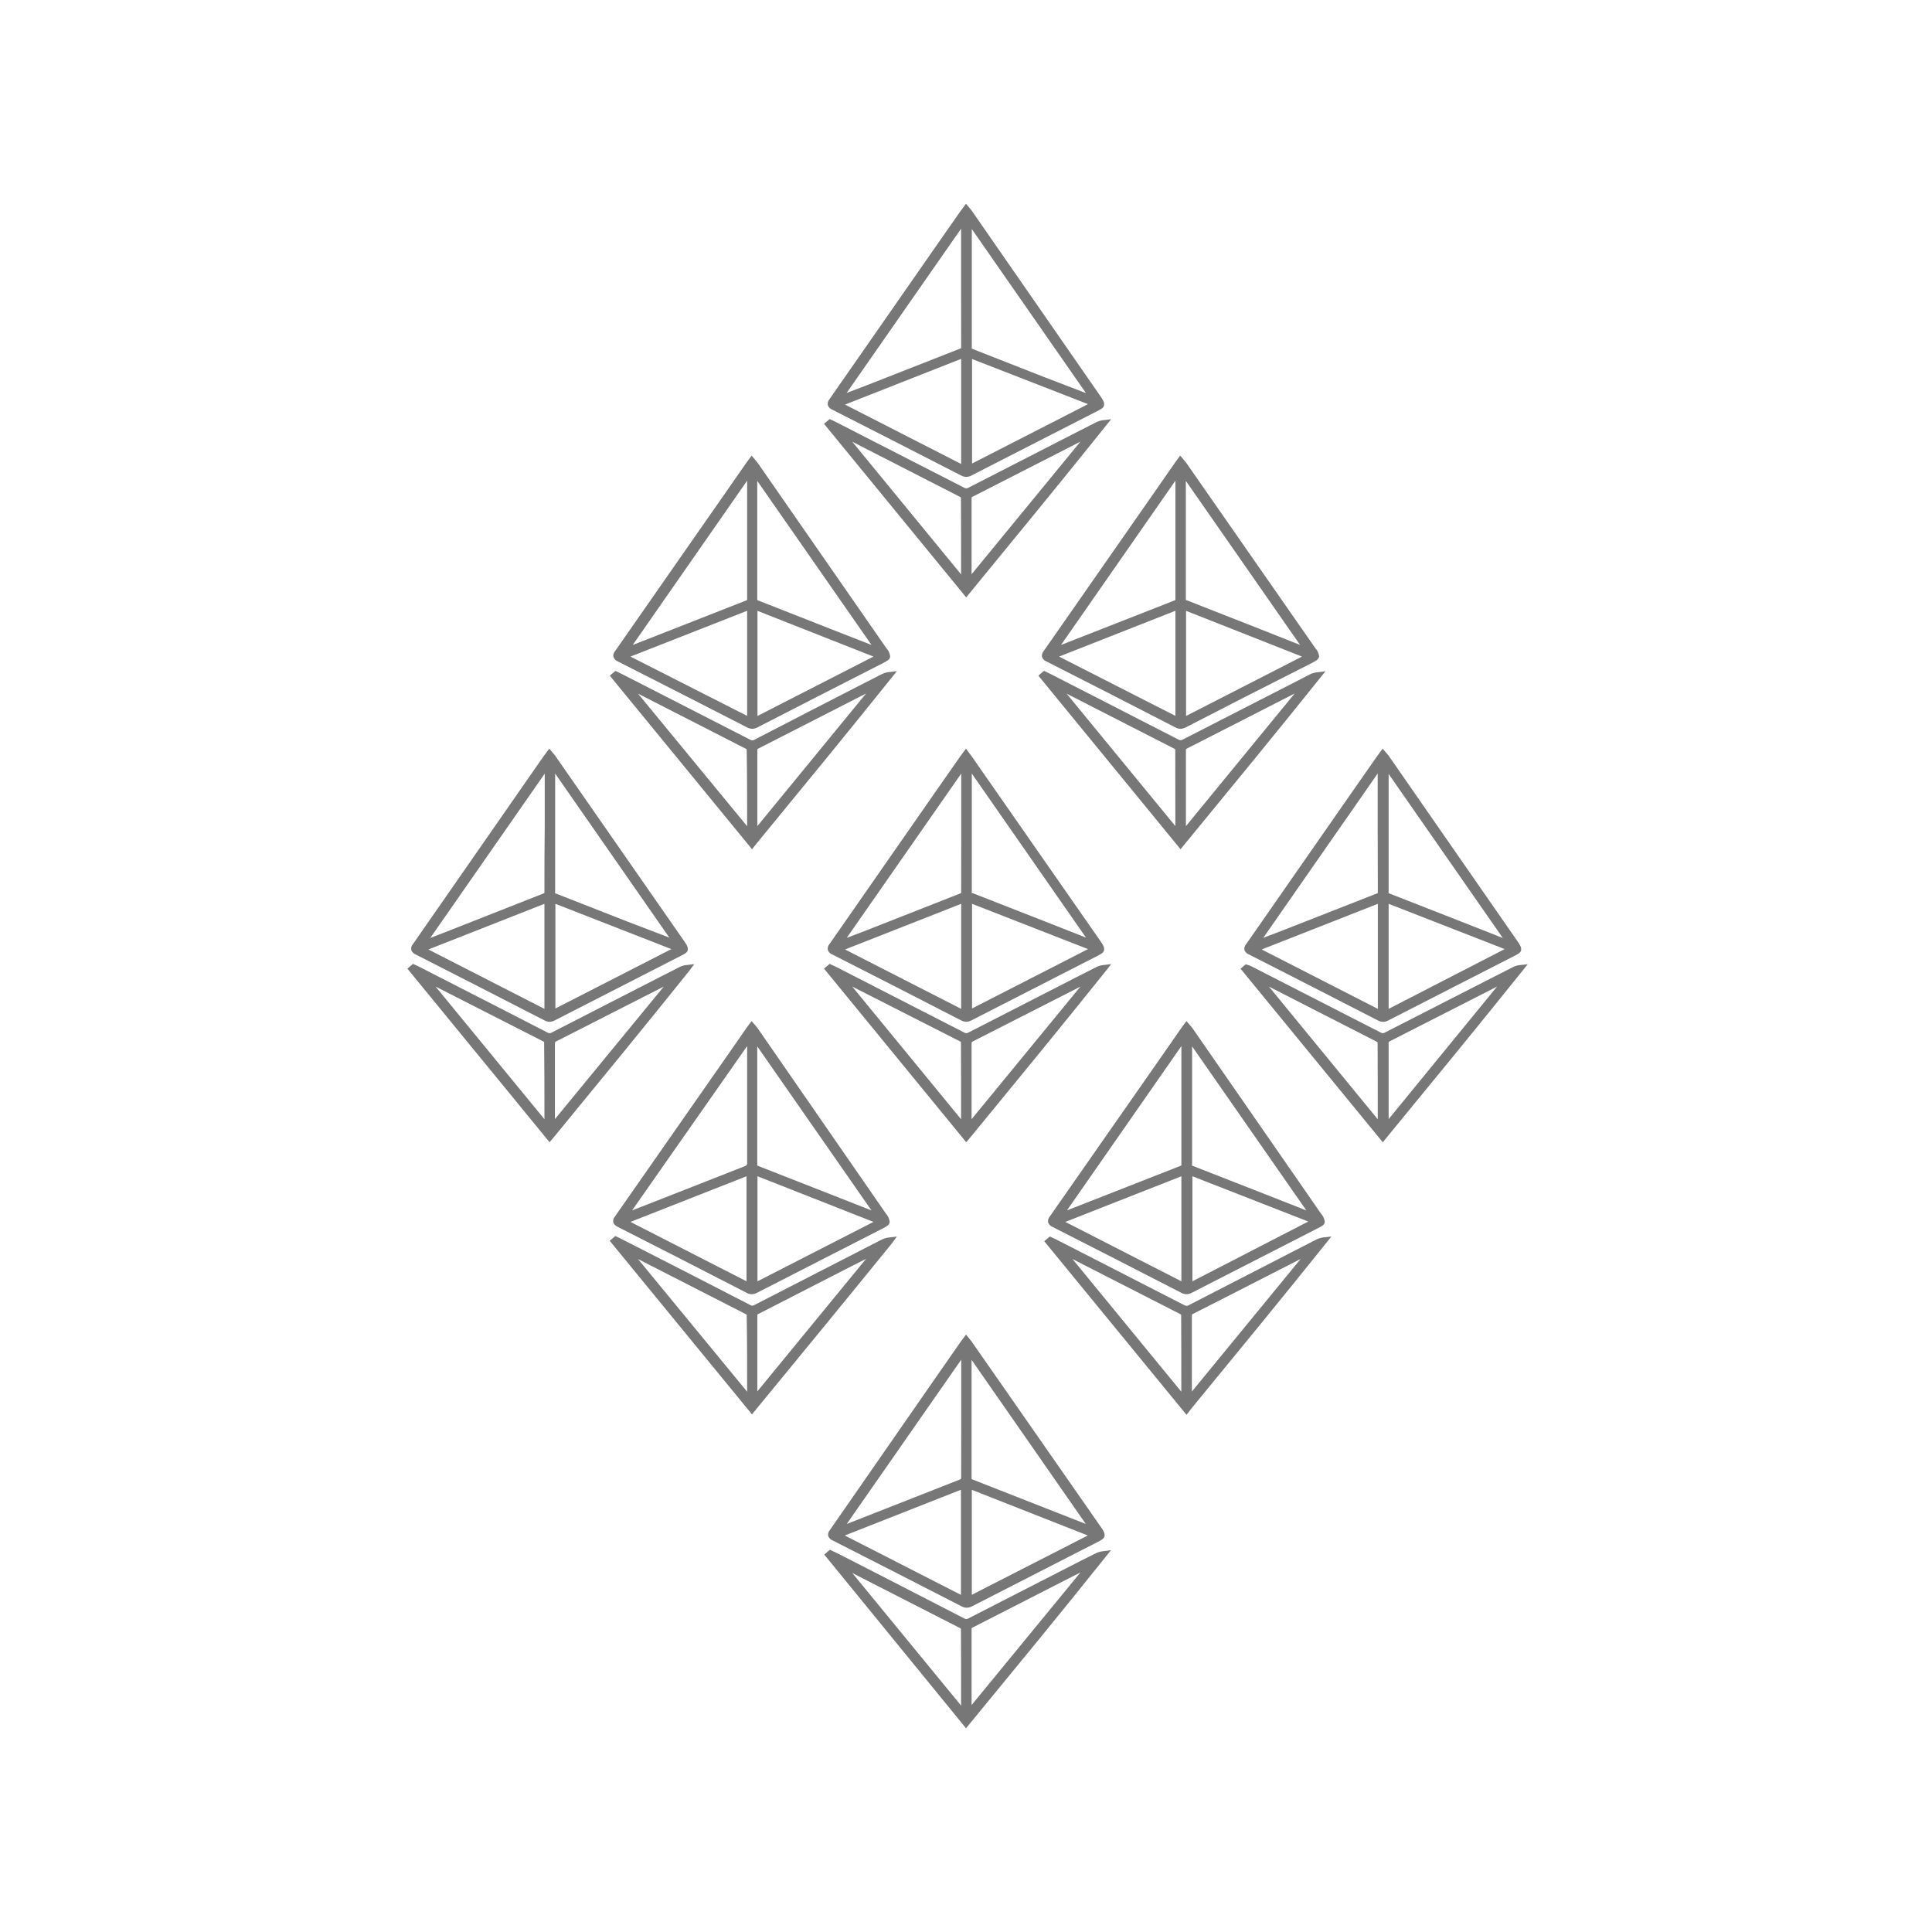
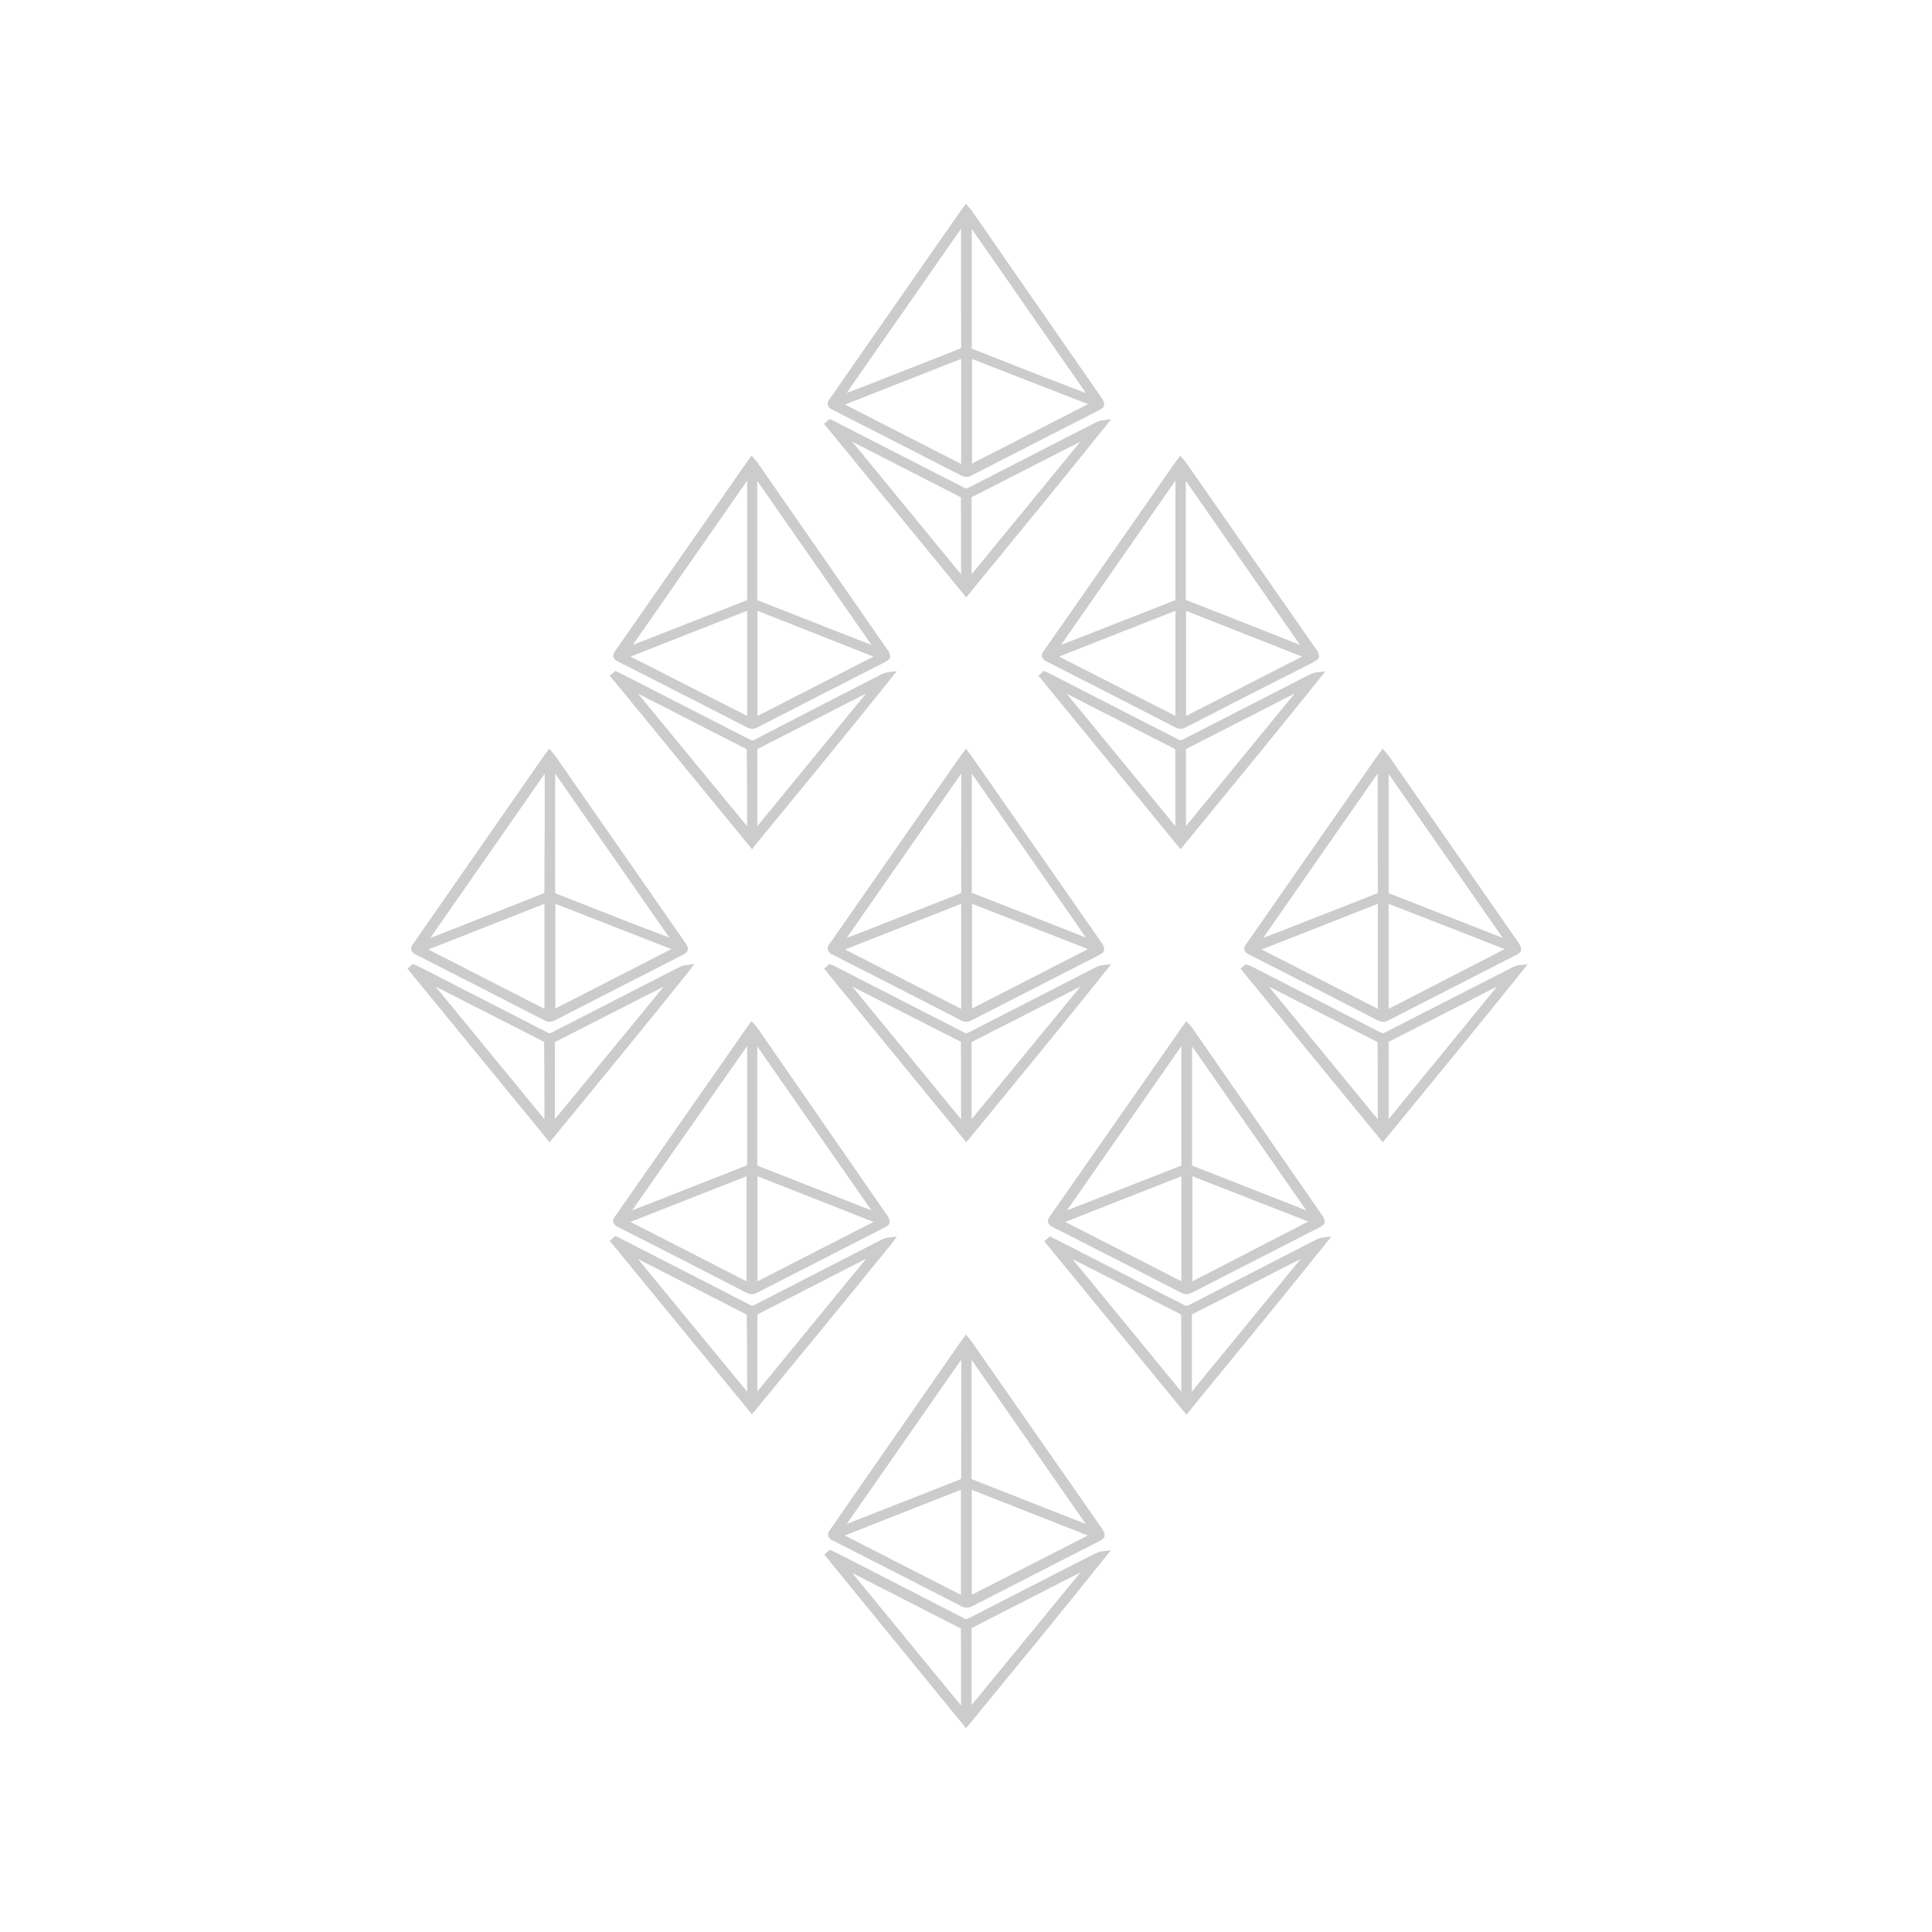
<svg xmlns="http://www.w3.org/2000/svg" id="Camada_1" data-name="Camada 1" viewBox="0 0 256 256">
  <defs>
-     <style>.cls-1{fill:#777;}</style>
+     <style>.cls-1{fill:#CCCCCC;}</style>
  </defs>
  <path class="cls-1" d="M110.28,126.47q8.55,4.35,17.08,8.74a1.44,1.44,0,0,0,.68.18,1.51,1.51,0,0,0,.71-.2q8.26-4.24,16.55-8.47c.61-.31.95-.49,1-.85a.88.88,0,0,0,0-.16h0c0-.29-.19-.57-.48-1l-17.12-24.57-.21-.27L128,99.2l-.52.7-.22.29L123.9,105q-7,10.06-14,20.11a.91.91,0,0,0-.21.77A1,1,0,0,0,110.28,126.47Zm17.08-8.26c0,.09,0,.11,0,.11s0,0-.13.07l-12.41,4.88-2.62,1,15.17-21.77v7.37Q127.35,114,127.36,118.21Zm0,1.55v13.92l-15.39-7.87Zm16.81,6-15.37,7.87V119.76Zm-15.4-7.53q0-6.45,0-12.88v-2.85l15.13,21.74-5.43-2.14-9.6-3.76C128.75,118.35,128.73,118.33,128.73,118.28Z" />
  <path class="cls-1" d="M147.24,127.75l-1.17.14a2.49,2.49,0,0,0-.91.31l-2.54,1.29-14.27,7.31a.53.53,0,0,1-.62,0l-14.63-7.5-2.4-1.23-.31-.14-.46-.21-.74.63,18.84,23,.84-1c5.83-7.1,11.86-14.45,17.67-21.71ZM128.89,138q5.9-3,11.78-6l2.49-1.27-14.42,17.57v-2.07c0-2.65,0-5.31,0-8C128.74,138.09,128.75,138.08,128.89,138Zm-1.54,10.09v.22l-14.42-17.58.24.12L127.23,138l.1.08h0C127.35,141.45,127.35,144.77,127.35,148.09Z" />
  <path class="cls-1" d="M81.88,87.65Q90.45,92,99,96.39a1.5,1.5,0,0,0,.68.18,1.56,1.56,0,0,0,.71-.2q7.91-4.07,15.82-8.1l.73-.37c.61-.32.95-.49,1-.85a.5.5,0,0,0,0-.16h0a1.9,1.9,0,0,0-.49-1L100.38,61.31a2.38,2.38,0,0,0-.22-.27l-.57-.67-.53.73-.2.27-3.55,5.1q-6.9,9.91-13.82,19.82a.9.9,0,0,0-.21.76A1.07,1.07,0,0,0,81.88,87.65ZM99,79.38a.45.45,0,0,1,0,.12.42.42,0,0,1-.14.07l-12.74,5-2.28.89L99,63.69v7.38Q99,75.23,99,79.38Zm0,1.55V94.86L83.54,87ZM115.74,87l-15.37,7.87V80.94Zm-15.4-7.54q0-6.44,0-12.88V63.72l15.14,21.74-5.27-2.06-9.76-3.84C100.36,79.53,100.34,79.51,100.34,79.45Z" />
  <path class="cls-1" d="M100.28,111.73c5.9-7.18,12-14.61,17.87-21.94l.69-.86-1.16.14a2.76,2.76,0,0,0-.92.3L114,90.78Q107,94.37,100,98a.54.54,0,0,1-.63,0Q92,94.23,84.71,90.49L82.3,89.26,82,89.11l-.45-.21-.75.63,18.85,23Zm.22-12.55,11.84-6.05,2.42-1.24-14.41,17.58v-1.93c0-2.7,0-5.41,0-8.11C100.34,99.27,100.35,99.25,100.5,99.18ZM99,109.27v.21L84.54,91.91l14.3,7.31s.08.08.1.08h0C99,102.62,99,106,99,109.27Z" />
  <path class="cls-1" d="M100.38,136.23c-.06-.09-.13-.16-.22-.27l-.57-.66-.54.72c-.07.11-.13.19-.19.27l-3.39,4.87q-7,10-14,20.05a.91.91,0,0,0-.21.77,1.09,1.09,0,0,0,.6.59q8.57,4.35,17.08,8.74a1.5,1.5,0,0,0,.68.18,1.56,1.56,0,0,0,.71-.2l15.87-8.12.68-.35c.61-.31.95-.49,1-.85a.5.5,0,0,0,0-.16h0a2,2,0,0,0-.49-1Zm15.36,25.68-15.37,7.87V155.86Zm-15.4-7.53q0-6.45,0-12.88v-2.85l15.14,21.74-5.44-2.14-9.59-3.76C100.36,154.45,100.34,154.43,100.34,154.38Zm-1.42,1.48v13.92l-15.38-7.87Zm0-1.56a.45.45,0,0,1,0,.12.42.42,0,0,1-.14.07l-11.89,4.67-3.13,1.22L99,138.61V146Q99,150.14,99,154.3Z" />
  <path class="cls-1" d="M118.84,163.85l-1.16.14a2.76,2.76,0,0,0-.92.3l-2.94,1.51L100,172.9a.54.54,0,0,1-.63,0q-7.44-3.84-14.91-7.65l-2.12-1.08L82,164l-.46-.22-.75.63,18.85,23,.55-.67c5.93-7.22,12.06-14.68,18-22ZM100.5,174.1,112.4,168l2.36-1.2-14.41,17.57v-1.93c0-2.7,0-5.41,0-8.11C100.34,174.19,100.35,174.17,100.5,174.1ZM99,184.19v.22L84.54,166.83l14.3,7.31s.08.08.1.08h0C99,177.54,99,180.87,99,184.19Z" />
  <path class="cls-1" d="M139.46,162.57q8.56,4.35,17.08,8.74a1.47,1.47,0,0,0,.68.18,1.59,1.59,0,0,0,.71-.2q8.26-4.24,16.55-8.47c.61-.31,1-.49,1.05-.85a1.1,1.1,0,0,0,0-.16h0a2,2,0,0,0-.49-1L158,136.23c-.06-.09-.13-.16-.22-.27l-.57-.66-.54.72-.19.27-3.39,4.87q-7,10-14,20.05a.93.93,0,0,0-.21.77A1.06,1.06,0,0,0,139.46,162.57Zm17.08-8.27a.45.45,0,0,1,0,.12.42.42,0,0,1-.14.07l-11.9,4.67-3.12,1.22,15.16-21.77v7.52Q156.53,150.23,156.54,154.3Zm0,1.56v13.92l-15.38-7.87Zm16.81,6L158,169.78V155.86Zm-15.39-7.53V138.65l15.14,21.74-5.44-2.14-9.6-3.76C157.94,154.45,157.91,154.43,157.92,154.38Z" />
  <path class="cls-1" d="M174.34,164.29l-3.2,1.64-13.6,7a.54.54,0,0,1-.63,0q-7.46-3.84-14.92-7.65l-2.11-1.08-.31-.14-.46-.22-.74.63,18.85,23,.78-1c5.85-7.12,11.9-14.49,17.73-21.77l.69-.86-1.16.14A2.76,2.76,0,0,0,174.34,164.29Zm-16.27,9.81c3.85-1.95,7.68-3.91,11.52-5.88l2.75-1.4-14.41,17.57v-2.51q0-3.76,0-7.53C157.92,174.19,157.93,174.17,158.07,174.1Zm-1.54,10.09v.22l-14.42-17.58,14.31,7.31.09.08h0C156.53,177.54,156.53,180.87,156.53,184.19Z" />
  <path class="cls-1" d="M138.07,87.05a1,1,0,0,0,.6.6q8.57,4.35,17.08,8.74a1.47,1.47,0,0,0,.68.18,1.56,1.56,0,0,0,.71-.2Q165,92.31,173,88.27l.73-.37c.61-.32.95-.49,1.05-.85a.5.5,0,0,0,0-.16h0a1.9,1.9,0,0,0-.49-1L157.17,61.31c-.06-.09-.13-.16-.22-.27l-.57-.67-.52.71a3.39,3.39,0,0,0-.21.29l-2.56,3.68L138.28,86.29A.92.92,0,0,0,138.07,87.05Zm17.68-7.67a.45.45,0,0,1,0,.12.42.42,0,0,1-.14.07l-12.26,4.81-2.76,1.08,15.16-21.77v7Q155.74,75,155.75,79.38Zm0,1.55V94.86L140.33,87ZM172.52,87l-15.36,7.87V80.94Zm-15.39-7.54c0-4.29,0-8.58,0-12.88V63.72l15.14,21.74L167,83.37l-9.7-3.81C157.15,79.53,157.13,79.51,157.13,79.45Z" />
  <path class="cls-1" d="M173.55,89.37l-2.74,1.41q-7,3.59-14.06,7.2a.54.54,0,0,1-.63,0q-7.08-3.64-14.18-7.27l-2.85-1.46-.32-.15-.44-.21-.74.64,18.84,23,.75-.92c5.86-7.13,11.92-14.51,17.76-21.8l.69-.86-1.16.14A2.76,2.76,0,0,0,173.55,89.37Zm-16.26,9.81,11.84-6.05,2.42-1.24-14.41,17.58V107.4c0-2.66,0-5.31,0-8C157.13,99.27,157.14,99.25,157.29,99.18ZM155.74,109v.46L141.33,91.91l14.3,7.31s.08.08.1.08h0Q155.75,104.16,155.74,109Z" />
  <path class="cls-1" d="M110.28,54.28q8.55,4.35,17.08,8.73a1.44,1.44,0,0,0,.68.18,1.51,1.51,0,0,0,.71-.2l15.79-8.08.76-.39c.61-.31.95-.48,1-.85a.88.88,0,0,0,0-.16h0c0-.29-.19-.57-.48-1L128.77,27.93a2,2,0,0,0-.21-.26L128,27l-.52.7-.22.29L123.9,32.8q-7,10.06-14,20.11a.92.92,0,0,0-.21.77A1,1,0,0,0,110.28,54.28ZM127.36,46a.24.24,0,0,1,0,.12l-.13.07L114.8,51.07l-2.62,1,15.17-21.77v7.37C127.35,40.46,127.35,43.24,127.36,46Zm0,1.55V61.48l-15.39-7.87Zm16.81,6-15.37,7.87V47.57Zm-15.4-7.53q0-6.44,0-12.88V30.35l15.13,21.74L138.45,50l-9.6-3.77C128.75,46.15,128.73,46.13,128.73,46.08Z" />
  <path class="cls-1" d="M128.83,78.17c5.84-7.12,11.89-14.48,17.71-21.76l.69-.86-1.16.14a2.69,2.69,0,0,0-.91.31l-2.75,1.4q-7,3.6-14.06,7.21a.54.54,0,0,1-.62,0l-14.2-7.27-2.83-1.45-.31-.15-.46-.21-.74.63,18.84,23Zm.06-12.36,12.18-6.22,2.09-1.07L128.74,76.09V74c0-2.66,0-5.32,0-8C128.74,65.9,128.75,65.88,128.89,65.81ZM127.35,75.9v.21L112.93,58.53q7.16,3.66,14.3,7.32s.09.08.1.08h0C127.35,69.25,127.35,72.57,127.35,75.9Z" />
  <path class="cls-1" d="M164.89,125.88a1,1,0,0,0,.6.59q8.55,4.35,17.08,8.74a1.37,1.37,0,0,0,1.39,0q8.26-4.24,16.55-8.47c.61-.31,1-.49,1.05-.85a.44.44,0,0,0,0-.16h0c0-.29-.19-.57-.48-1L184,100.13a2.38,2.38,0,0,0-.23-.27l-.56-.66-.53.72-.2.27L179.12,105q-7,10.06-14,20.11A.91.91,0,0,0,164.89,125.88Zm17.68-7.67c0,.09,0,.11,0,.11s0,0-.13.07L170,123.27l-2.61,1,15.16-21.78V110Q182.56,114.12,182.57,118.21Zm0,1.55v13.92l-15.39-7.87Zm16.81,6L184,133.68V119.76ZM184,118.28V102.55l15.13,21.74-5.43-2.14-9.6-3.76C184,118.35,183.94,118.33,184,118.28Z" />
  <path class="cls-1" d="M201.29,127.89a2.54,2.54,0,0,0-.92.31l-2.83,1.44-14,7.16a.53.53,0,0,1-.62,0Q175.49,133,168,129.16l-2.11-1.08-.31-.14-.51-.17-.69.59,18.85,23,.72-.89c5.87-7.15,11.94-14.54,17.79-21.84l.69-.86ZM184.1,138l11.38-5.8,2.89-1.48L184,148.29v-1.93q0-4.05,0-8.11C184,138.09,184,138.08,184.1,138Zm-1.54,10.09v.22l-14.42-17.58,14.3,7.31s.09.08.1.08h0C182.56,141.45,182.56,144.77,182.56,148.09Z" />
  <path class="cls-1" d="M128,176.84l-.51.69-.23.31-3.31,4.75q-7,10.09-14,20.17a.9.9,0,0,0-.21.76,1,1,0,0,0,.6.6q8.55,4.35,17.08,8.73a1.33,1.33,0,0,0,.68.18,1.63,1.63,0,0,0,.71-.19l14.68-7.52,1.87-.95c.61-.32.95-.49,1-.85a1,1,0,0,0,0-.17h0c0-.3-.19-.58-.48-1l-17.12-24.57a2,2,0,0,0-.21-.27Zm16.14,26.62-15.37,7.86V197.41Zm-15.4-7.54q0-6.43,0-12.88v-2.85l15.13,21.74-5.43-2.13-9.6-3.77C128.75,196,128.73,196,128.73,195.92Zm-1.41,1.48v13.93l-15.39-7.87Zm0-1.55a.24.24,0,0,1,0,.12s0,0-.13.07l-13,5.11-2,.78,15.17-21.77v7.38Q127.35,191.7,127.36,195.85Z" />
  <path class="cls-1" d="M145.16,205.84l-2,1q-7.41,3.79-14.81,7.59a.51.51,0,0,1-.62,0l-14-7.2-3-1.52-.32-.15-.45-.21-.74.64L128,229l.67-.81c5.89-7.17,12-14.59,17.84-21.91l.7-.87-1.17.15A2.62,2.62,0,0,0,145.16,205.84Zm-16.27,9.81q6.06-3.09,12.11-6.19l2.16-1.1-14.42,17.57v-2.06c0-2.66,0-5.31,0-8C128.74,215.74,128.75,215.72,128.89,215.65Zm-1.54,10.09V226l-14.42-17.57q7.16,3.65,14.3,7.31l.1.08h0C127.35,219.09,127.35,222.42,127.35,225.74Z" />
  <path class="cls-1" d="M55.07,126.47q8.55,4.35,17.08,8.74a1.44,1.44,0,0,0,.67.18,1.51,1.51,0,0,0,.72-.2q8.25-4.24,16.54-8.47c.62-.31,1-.49,1.06-.85a.88.88,0,0,0,0-.16h0c0-.29-.19-.57-.48-1L73.56,100.13a3.32,3.32,0,0,0-.22-.27l-.56-.66-.52.7c-.09.11-.16.2-.22.29l-2.33,3.35-15,21.57a.88.88,0,0,0-.21.77A1,1,0,0,0,55.07,126.47Zm17.07-8.26c0,.09,0,.11,0,.11s0,0-.13.07l-12,4.73-3,1.17,15.17-21.78v7Q72.13,113.87,72.14,118.21Zm0,1.55v13.92l-15.38-7.87Zm16.82,6-15.37,7.87V119.76Zm-15.4-7.53q0-6.45,0-12.88v-2.85l15.13,21.74L83.1,122.1l-9.46-3.71C73.54,118.35,73.52,118.33,73.52,118.28Z" />
  <path class="cls-1" d="M92,127.75l-1.16.14a2.42,2.42,0,0,0-.91.31l-2.54,1.29L73.14,136.8a.54.54,0,0,1-.63,0q-7.22-3.72-14.45-7.41l-2.57-1.32-.32-.15-.45-.2-.74.63,18.84,23,.84-1c5.83-7.11,11.86-14.45,17.67-21.71ZM73.68,138q5.89-3,11.77-6l2.5-1.27L73.53,148.29v-10C73.53,138.09,73.54,138.08,73.68,138Zm-1.54,9.85v.45L57.72,130.73l.24.12L72,138l.1.08h0C72.14,141.36,72.14,144.6,72.14,147.85Z" />
</svg>
